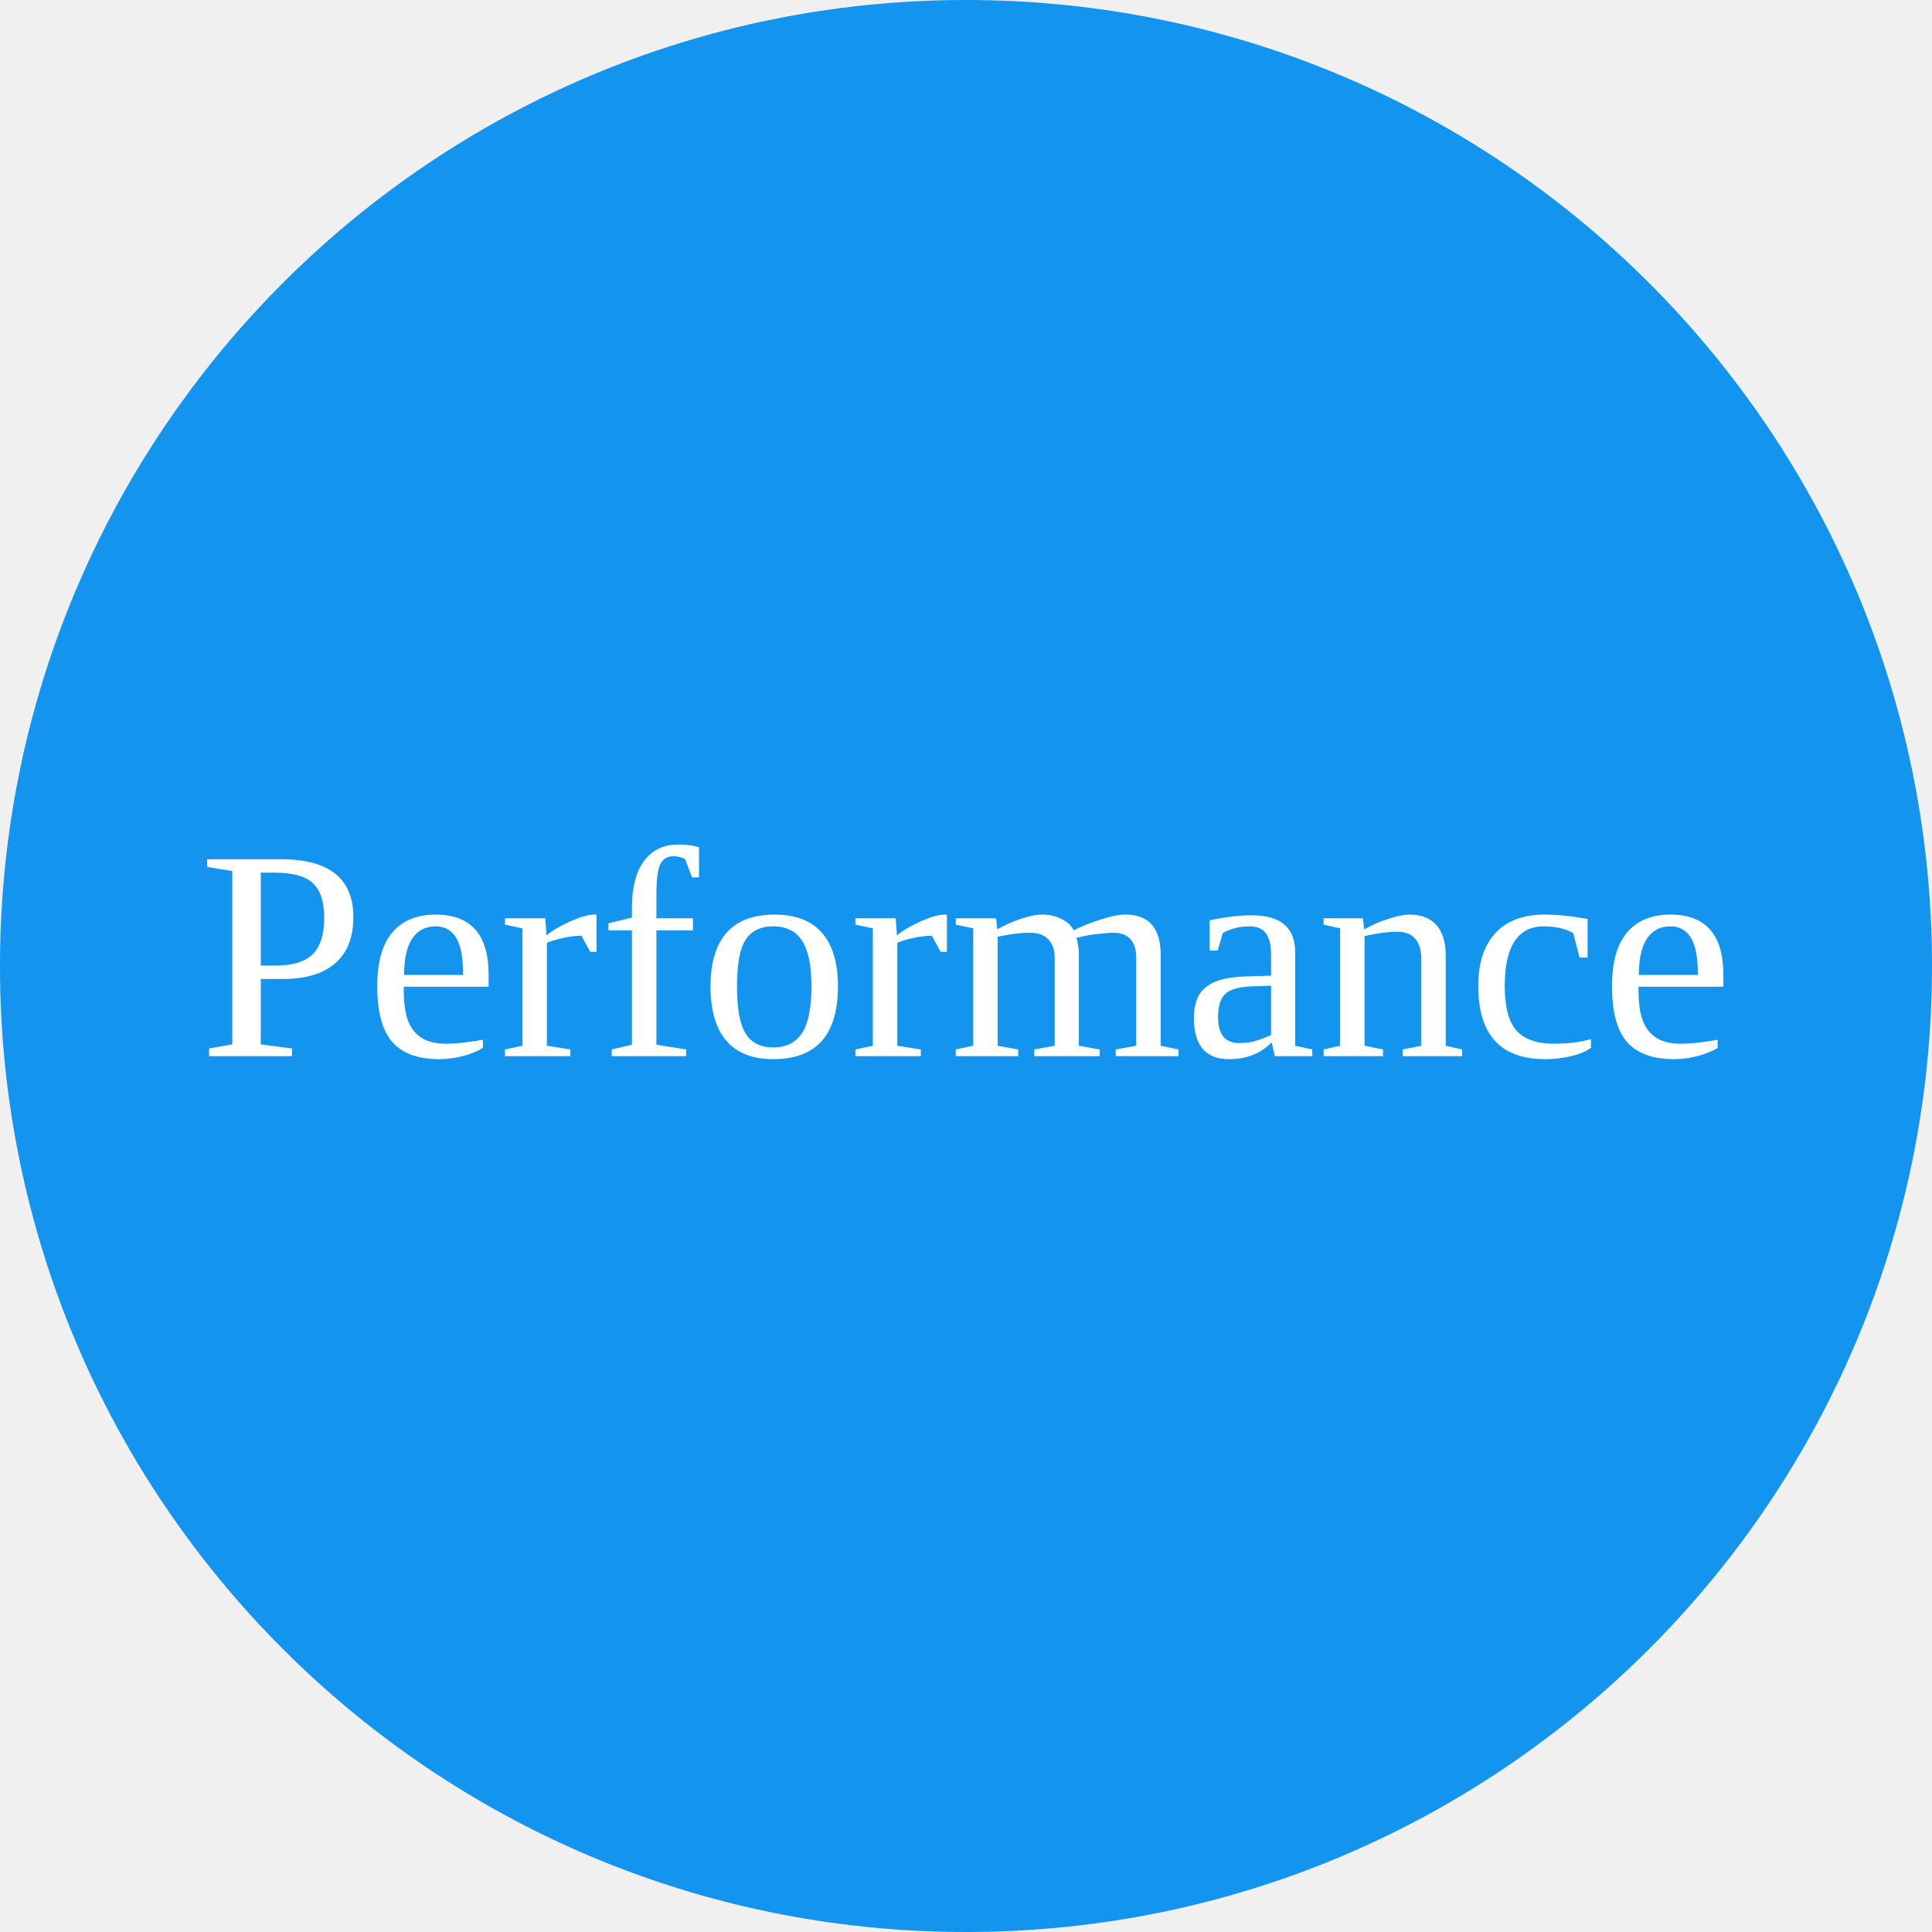
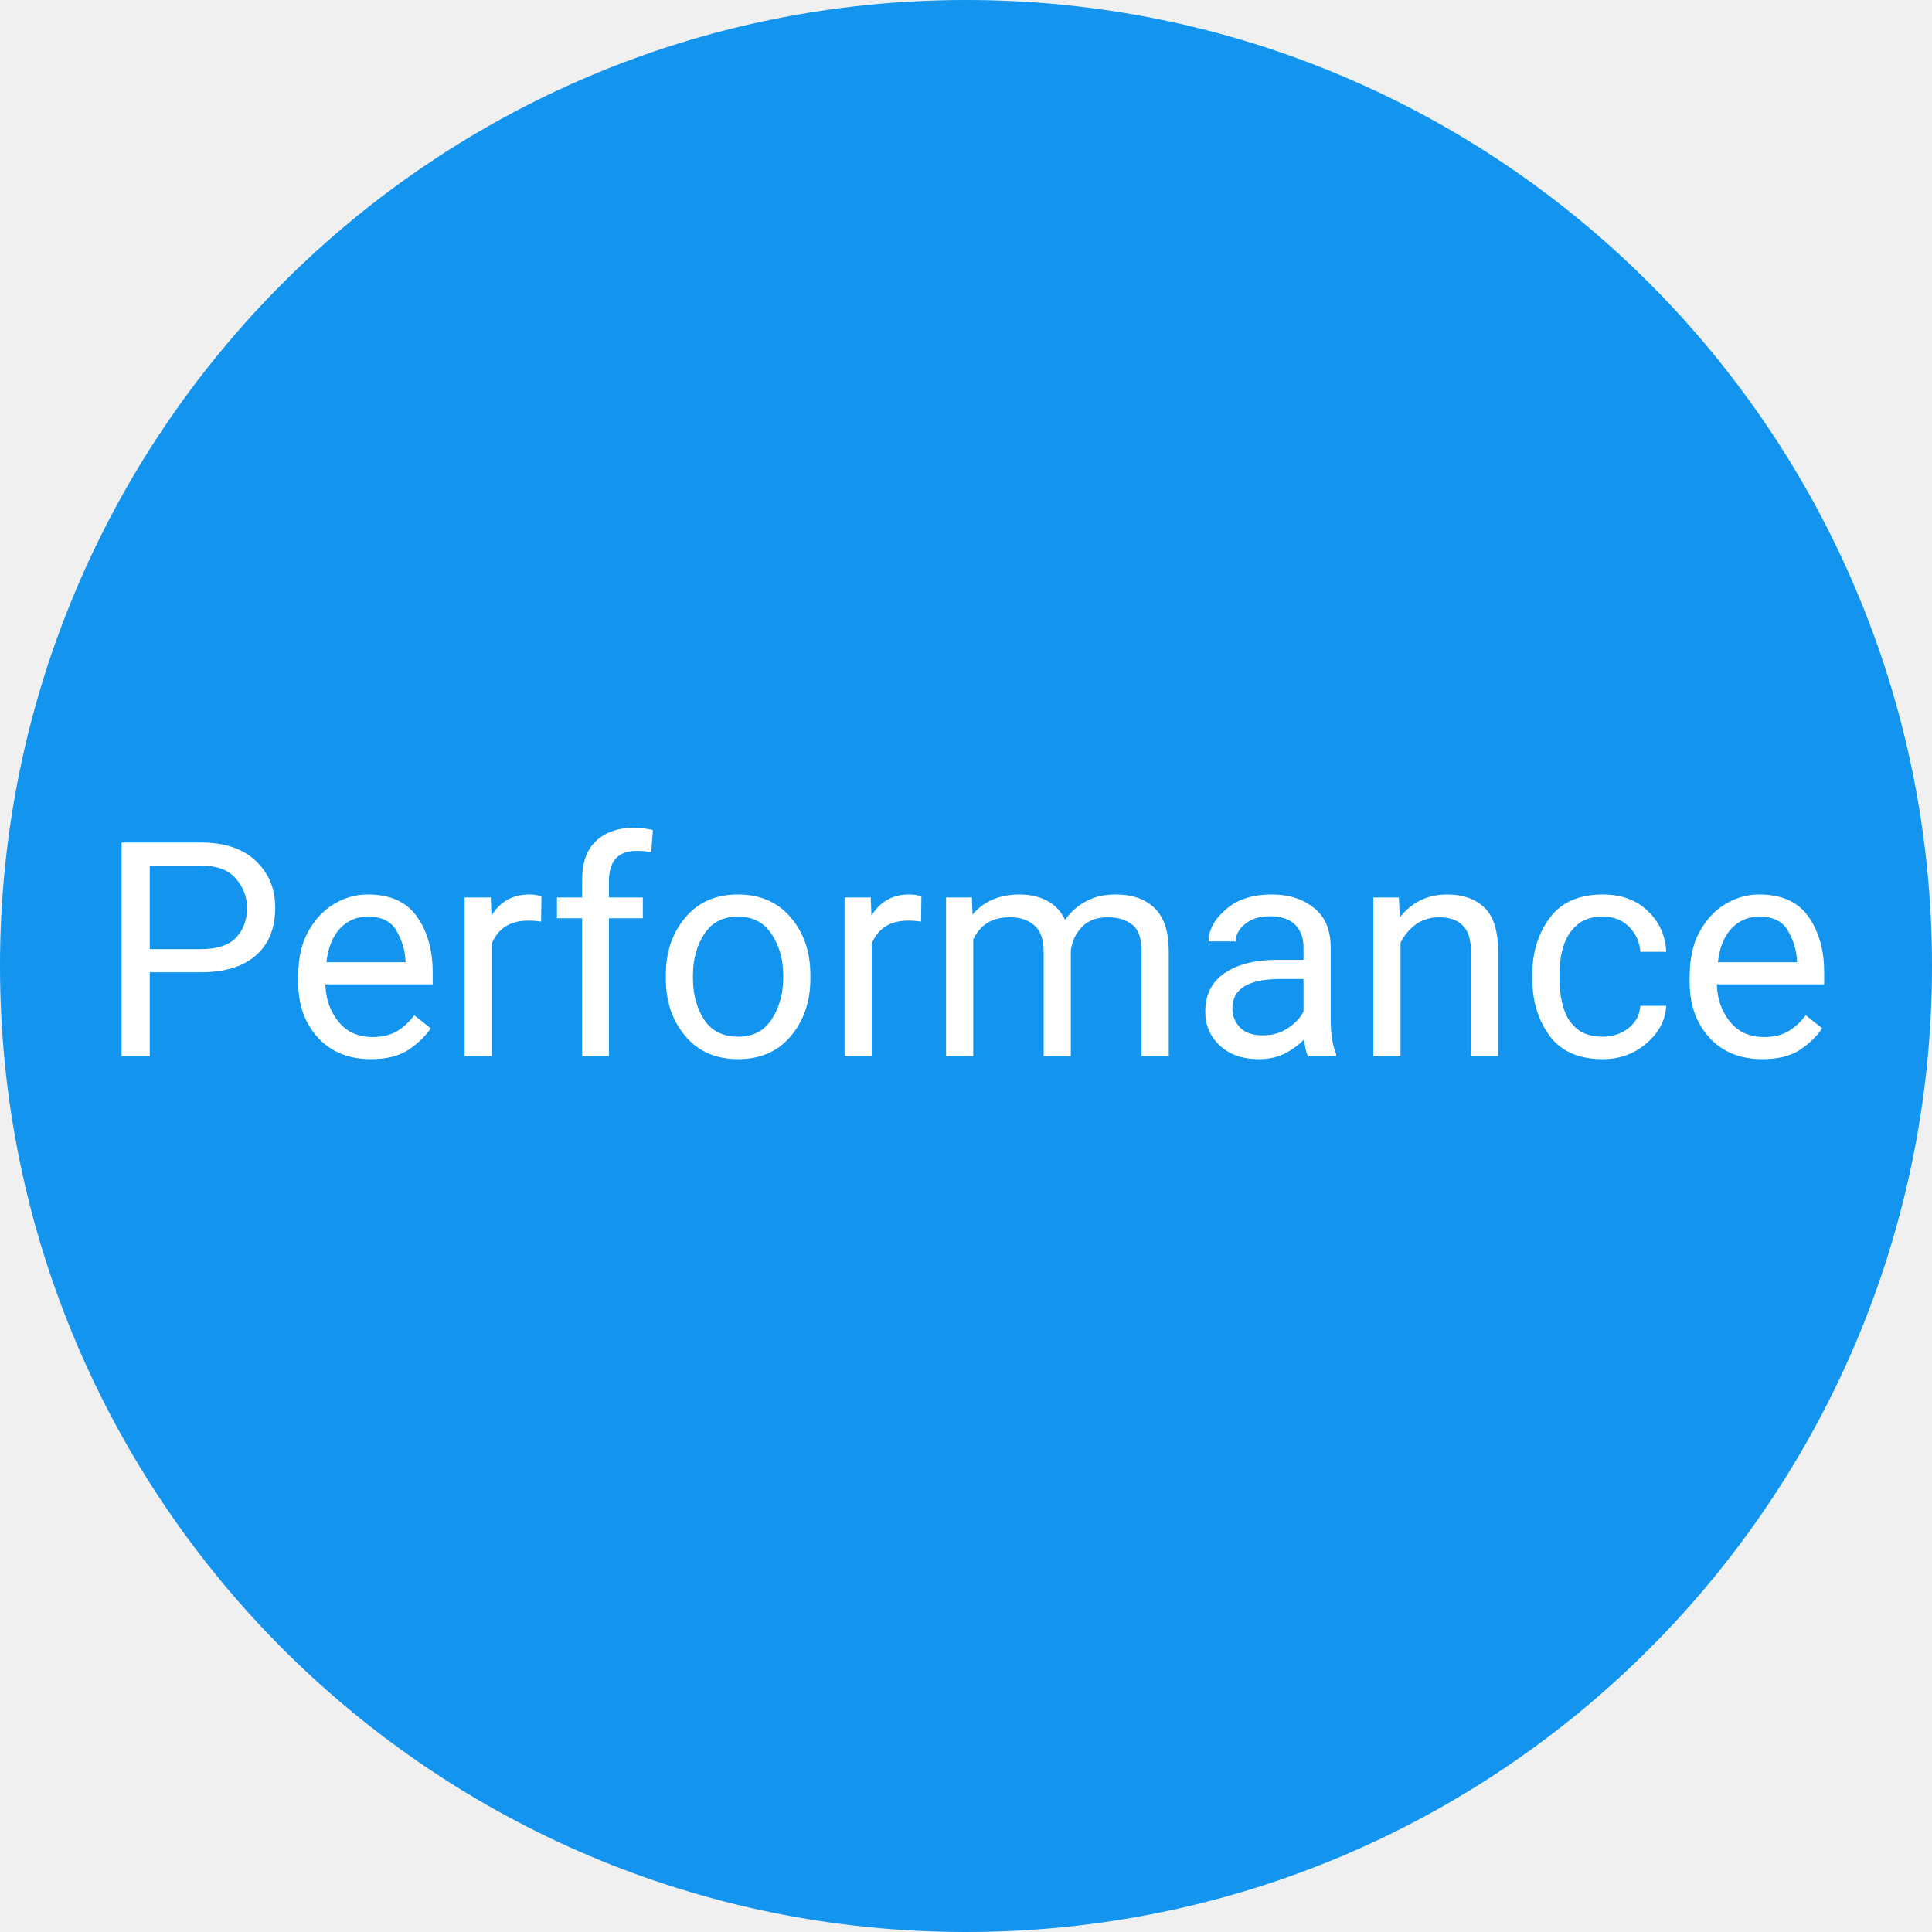
<svg xmlns="http://www.w3.org/2000/svg" width="90px" height="90px" viewBox="0 0 90 90" version="1.1">
  <defs />
  <g id="Page-1" stroke="none" stroke-width="1" fill="none" fill-rule="evenodd">
    <g id="Preferences" transform="translate(-21, -561)" fill="#1294EF">
      <circle id="circle_svg" cx="66" cy="606" r="45" />
    </g>
  </g>
-   <text x="50%" y="50%" text-anchor="middle" dy="0.3em" font-size="14" font-family="Roboto-Regular.54a91b06.ttf" fill="#FFFFFF">Performance</text>
+   <text x="50%" y="50%" text-anchor="middle" dy="0.3em" font-size="14" font-family="Roboto" fill="#FFFFFF">Performance</text>
</svg>
